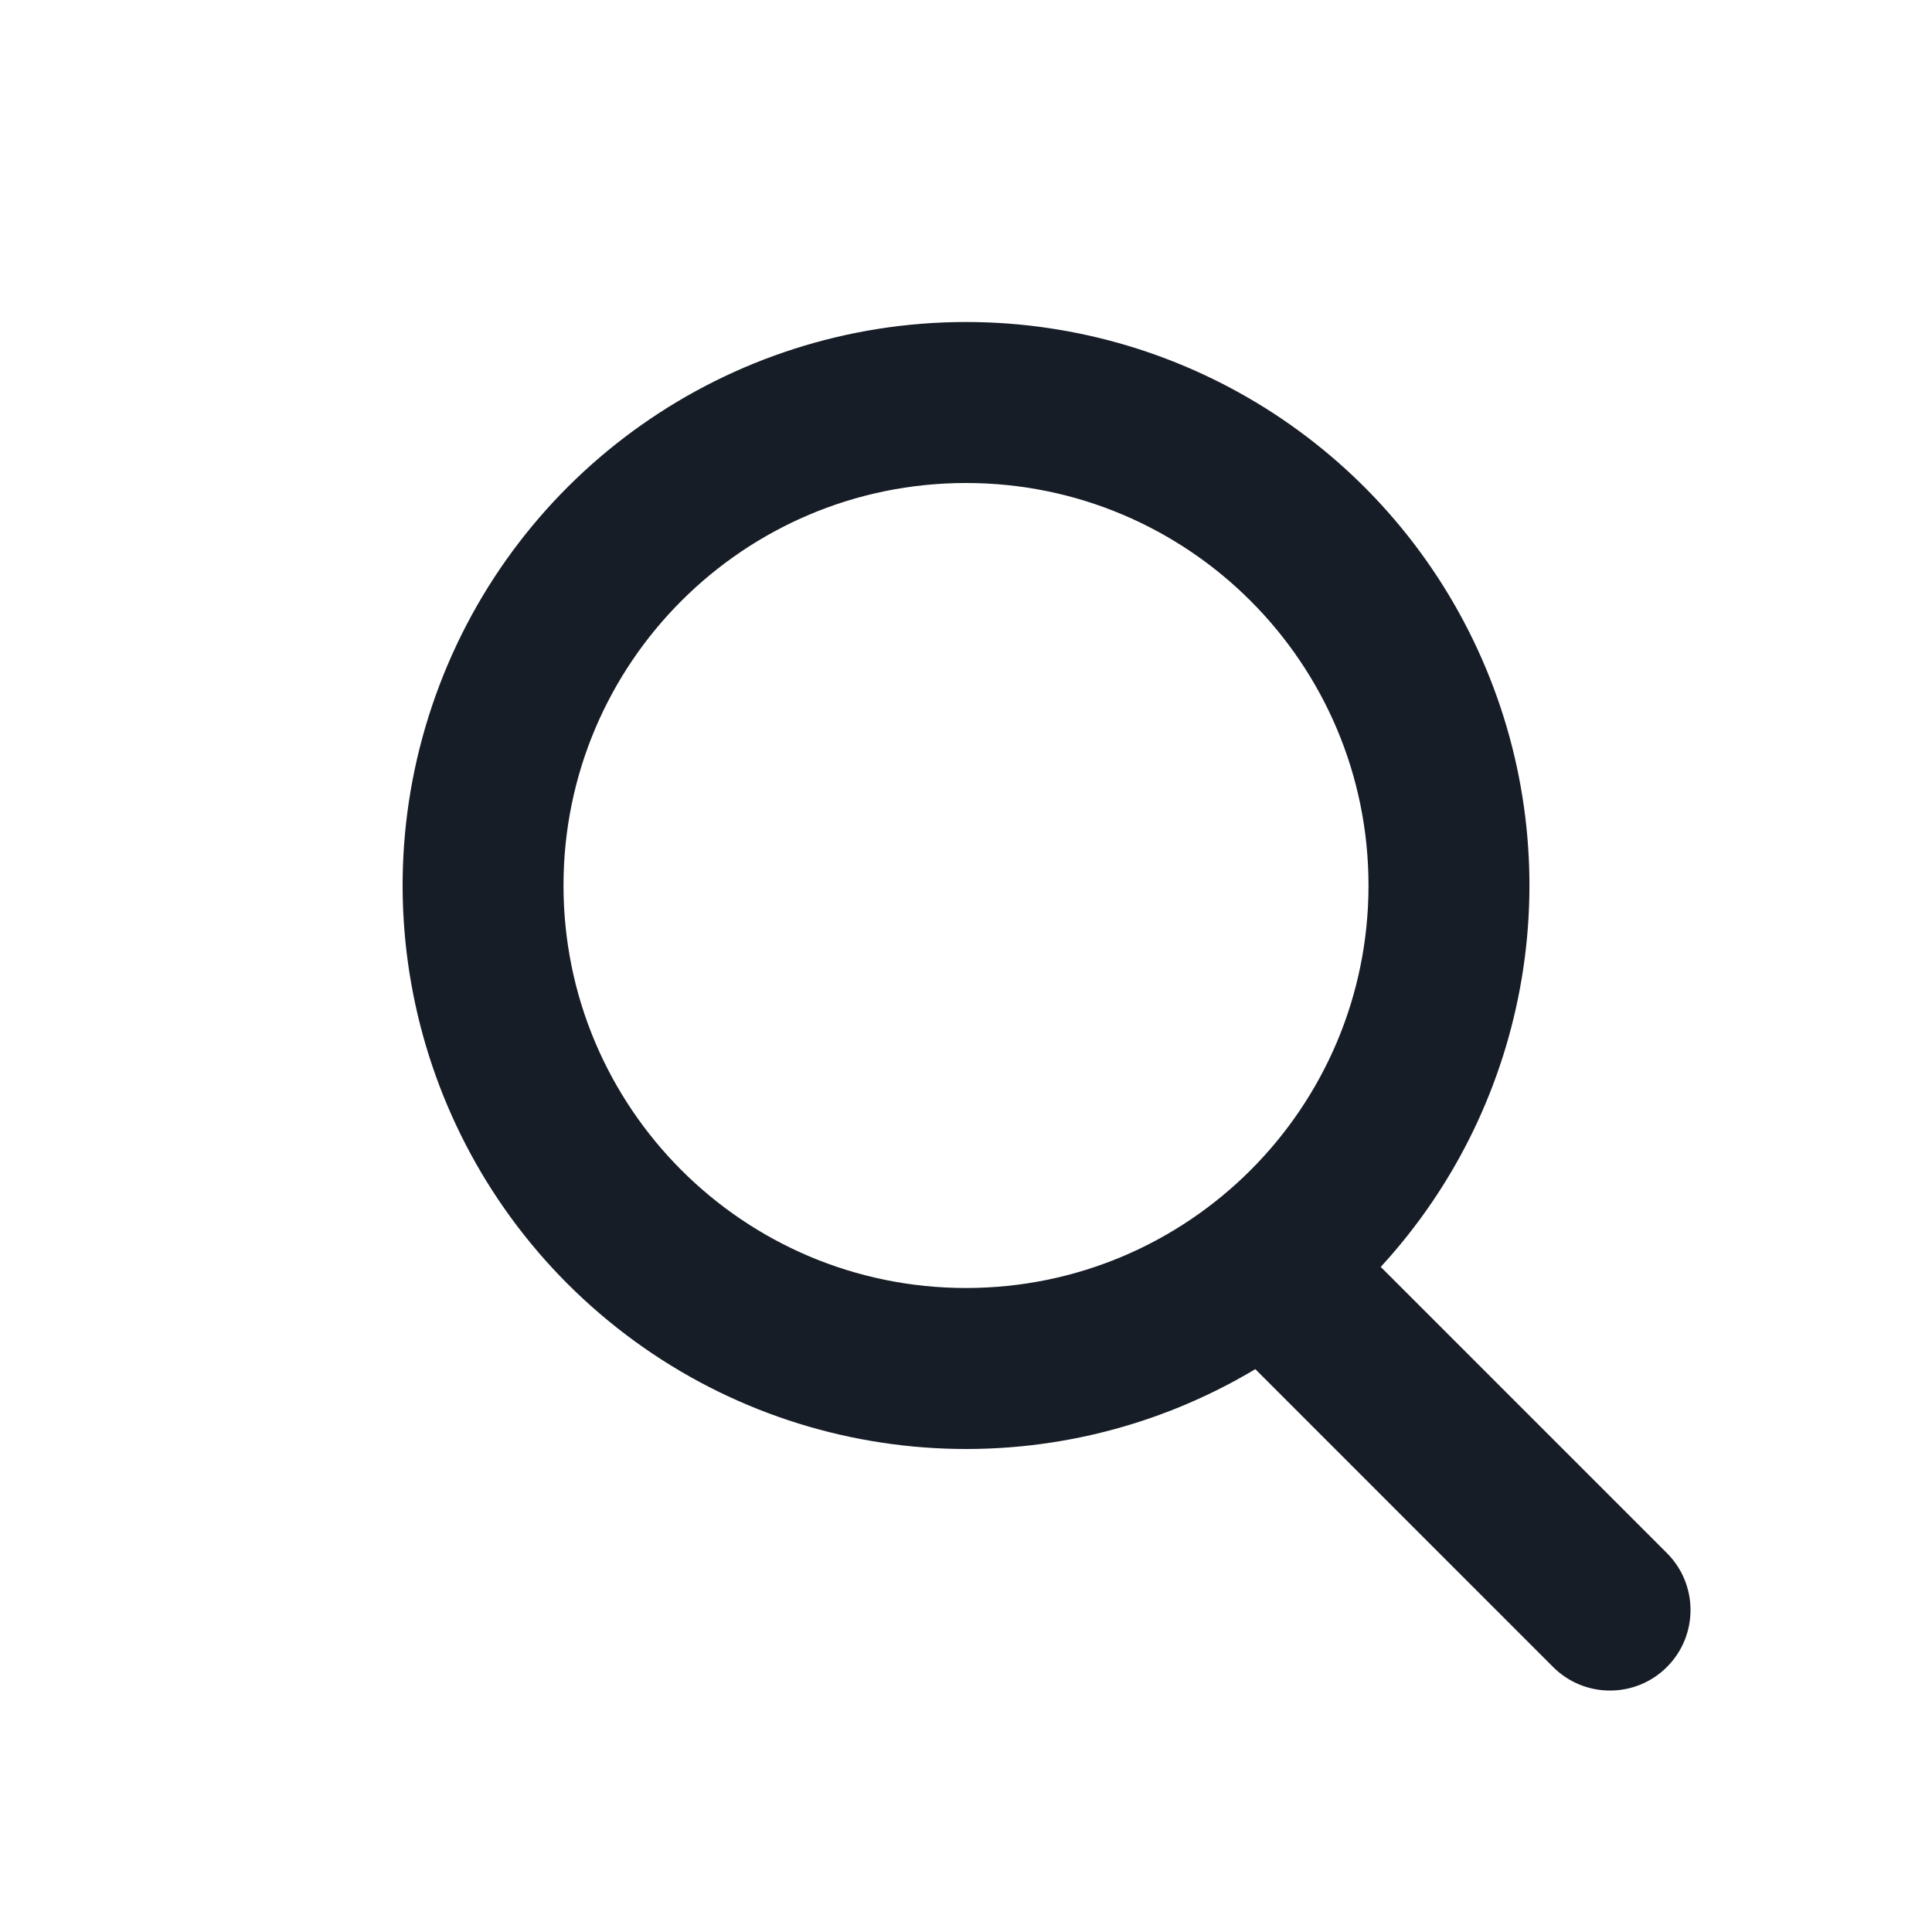
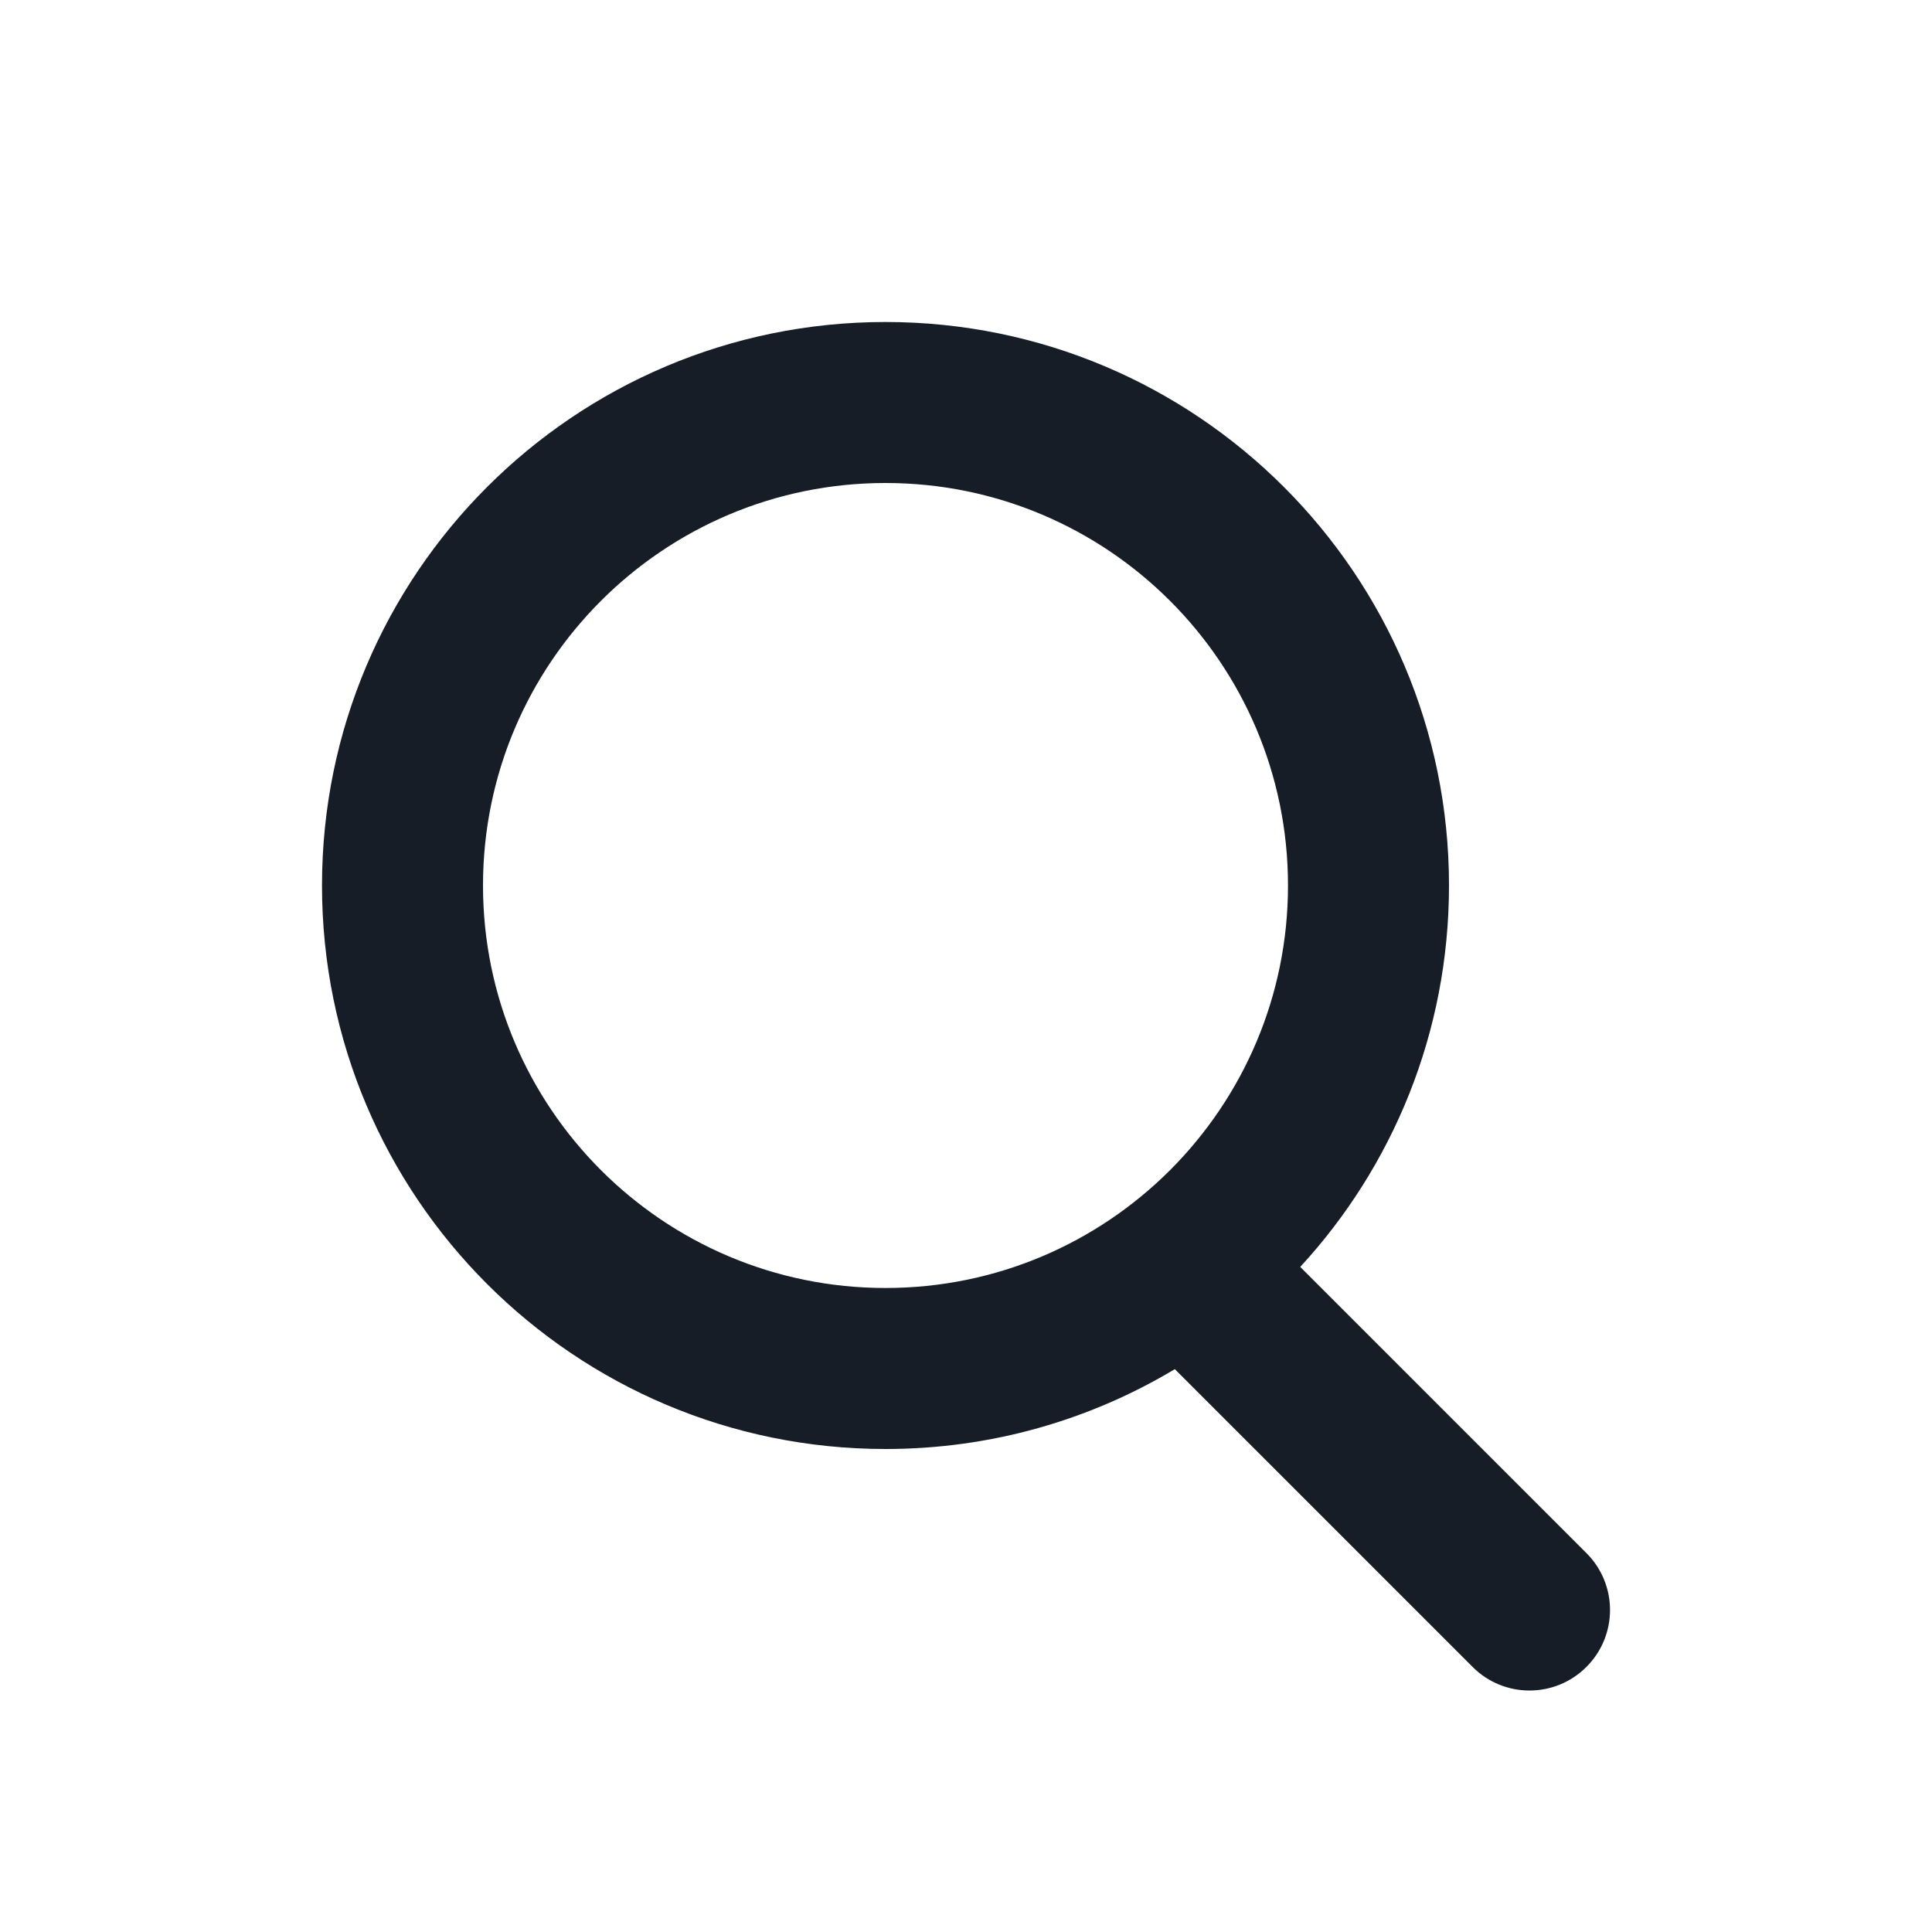
- <svg xmlns="http://www.w3.org/2000/svg" width="24" height="24" fill="none" viewBox="0 0 24 24">
-   <path fill="#171D26" fill-rule="evenodd" d="M12 4a7 7 0 1 0 3.594 13.008l3.699 3.7a1 1 0 0 0 1.414-1.415l-3.555-3.555A7 7 0 0 0 12 4Zm-5 7a5 5 0 1 1 10 0 5 5 0 0 1-10 0Z" clip-rule="evenodd" />
+ <svg xmlns="http://www.w3.org/2000/svg" viewBox="0 0 24 24" width="24" height="24" fill="none">
+   <path fill-rule="evenodd" clip-rule="evenodd" d="M11 4C7.134 4 4 7.134 4 11C4 14.866 7.134 18 11 18C12.314 18 13.543 17.638 14.594 17.008L18.293 20.707C18.683 21.098 19.317 21.098 19.707 20.707C20.098 20.317 20.098 19.683 19.707 19.293L16.152 15.738C17.3 14.492 18 12.828 18 11C18 7.134 14.866 4 11 4ZM6 11C6 8.239 8.239 6 11 6C13.761 6 16 8.239 16 11C16 13.761 13.761 16 11 16C8.239 16 6 13.761 6 11Z" fill="#171D26" />
</svg>
